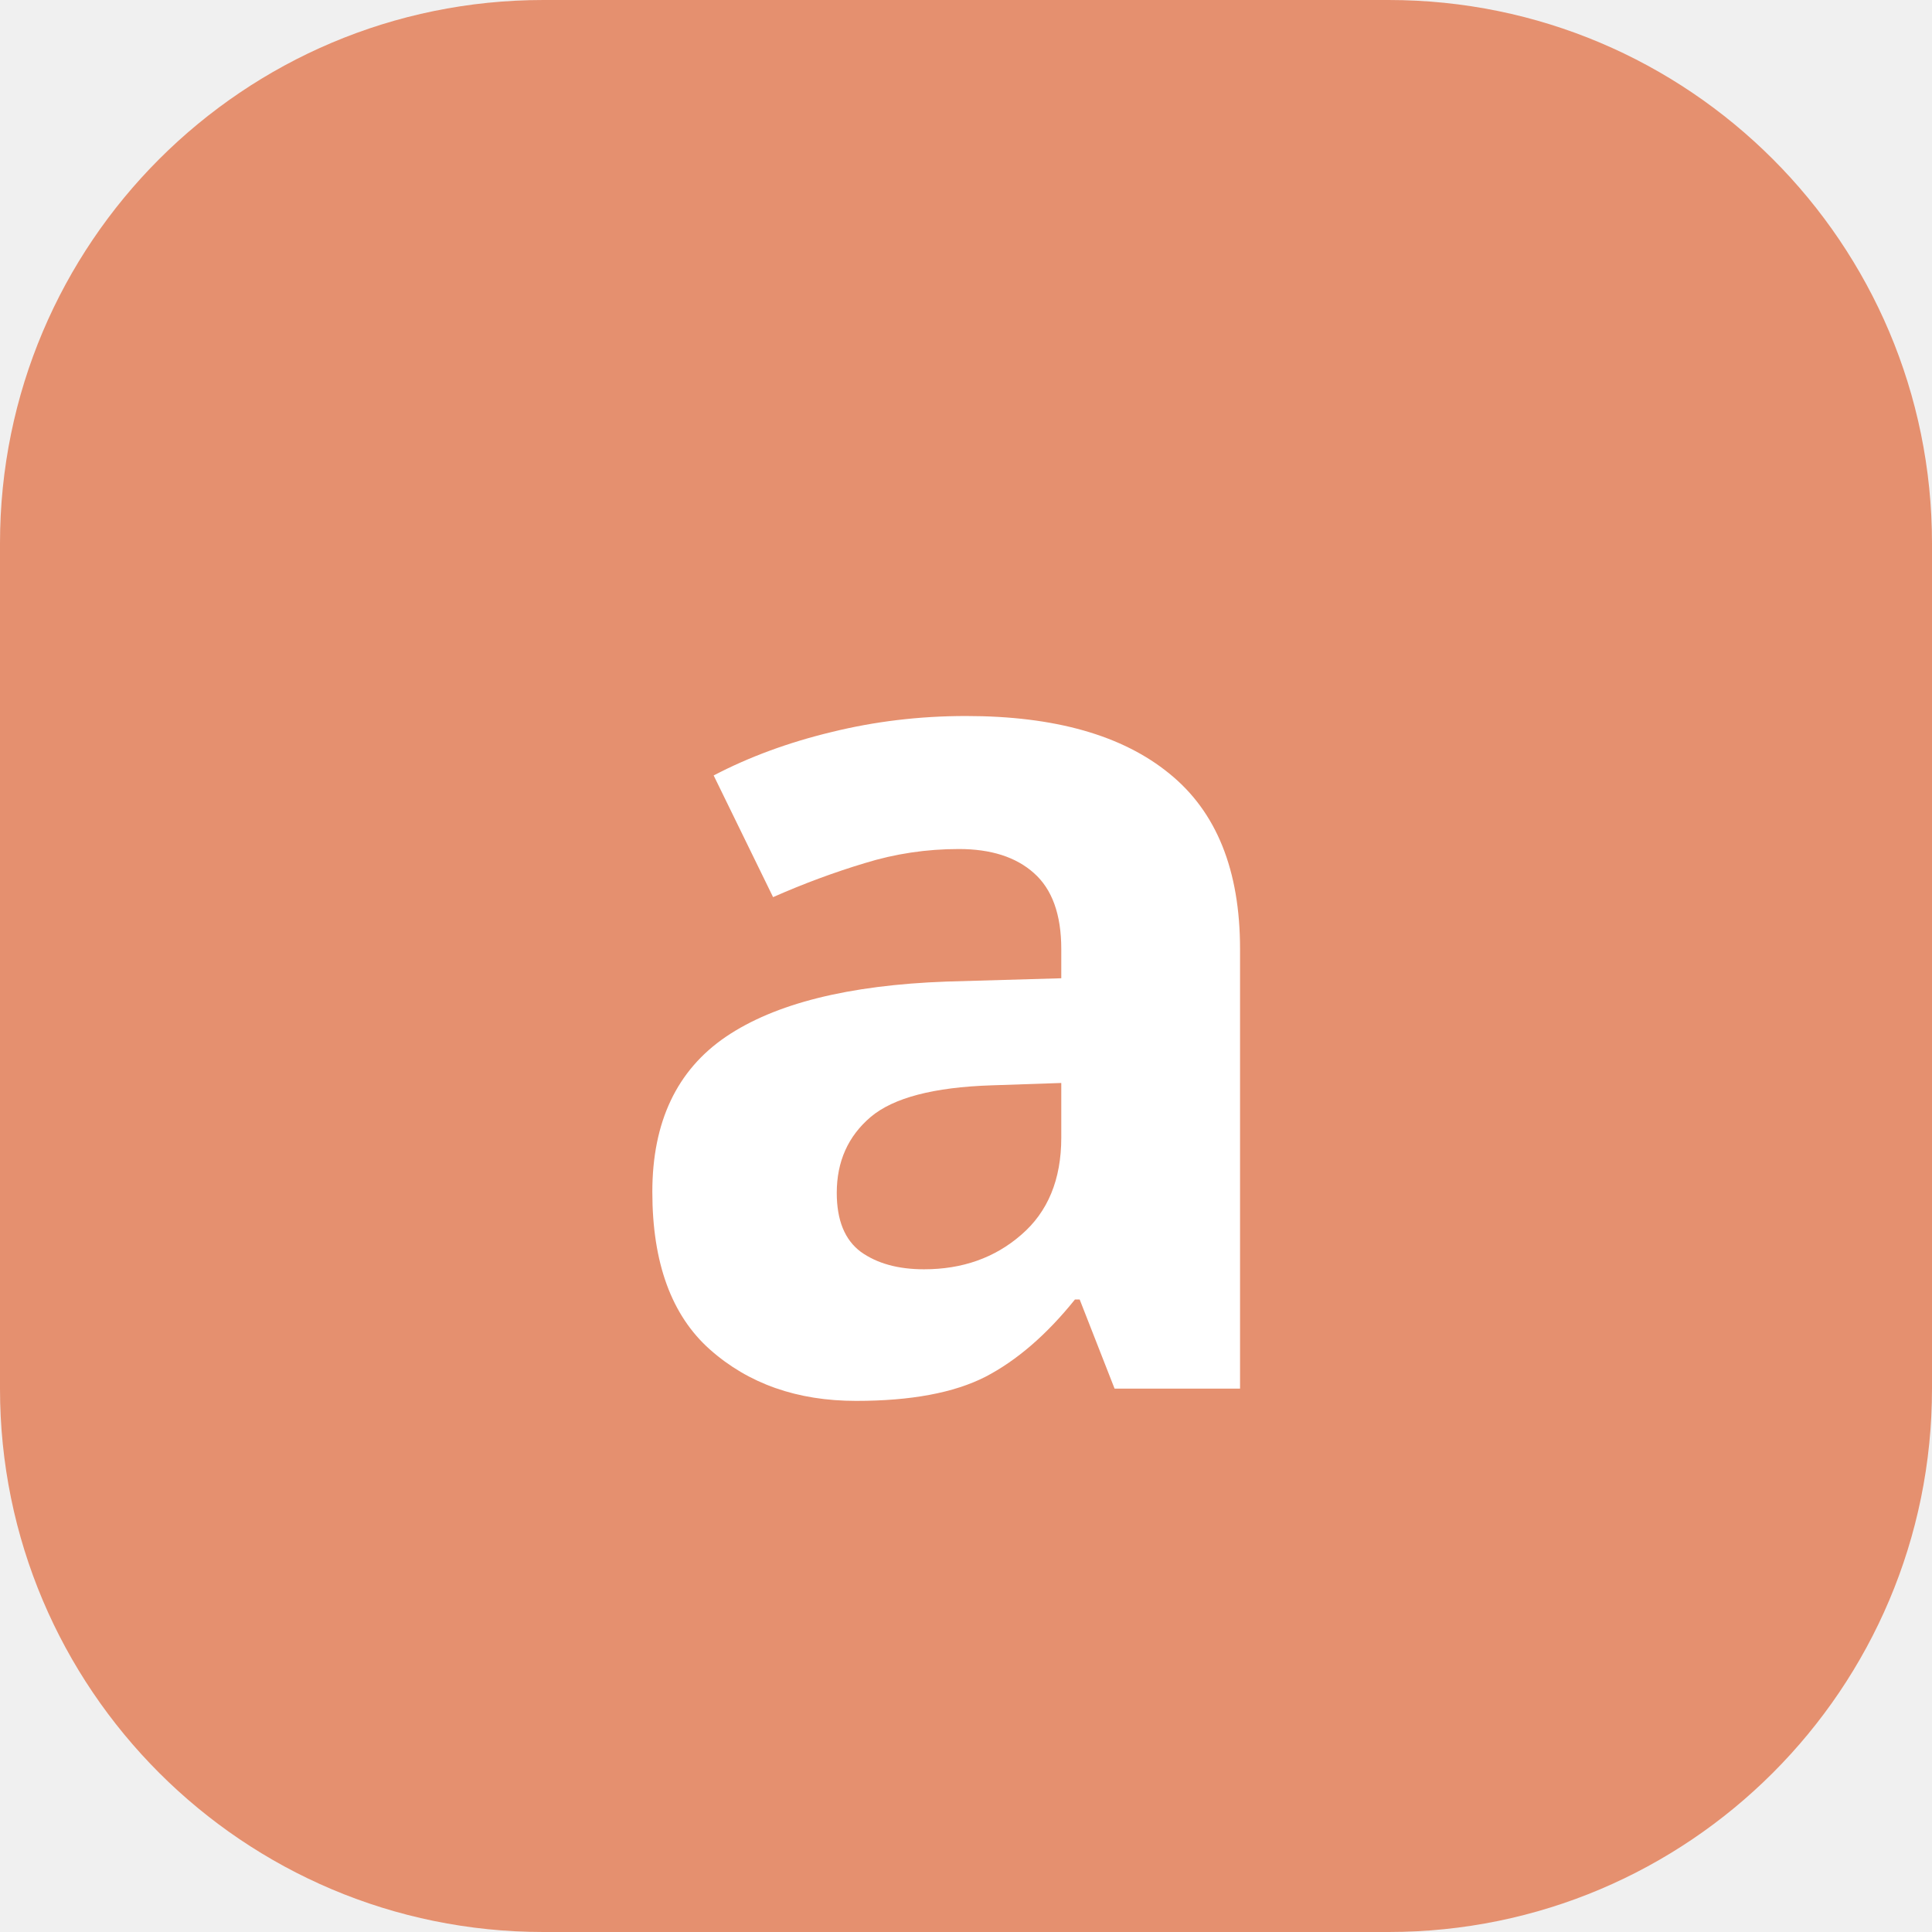
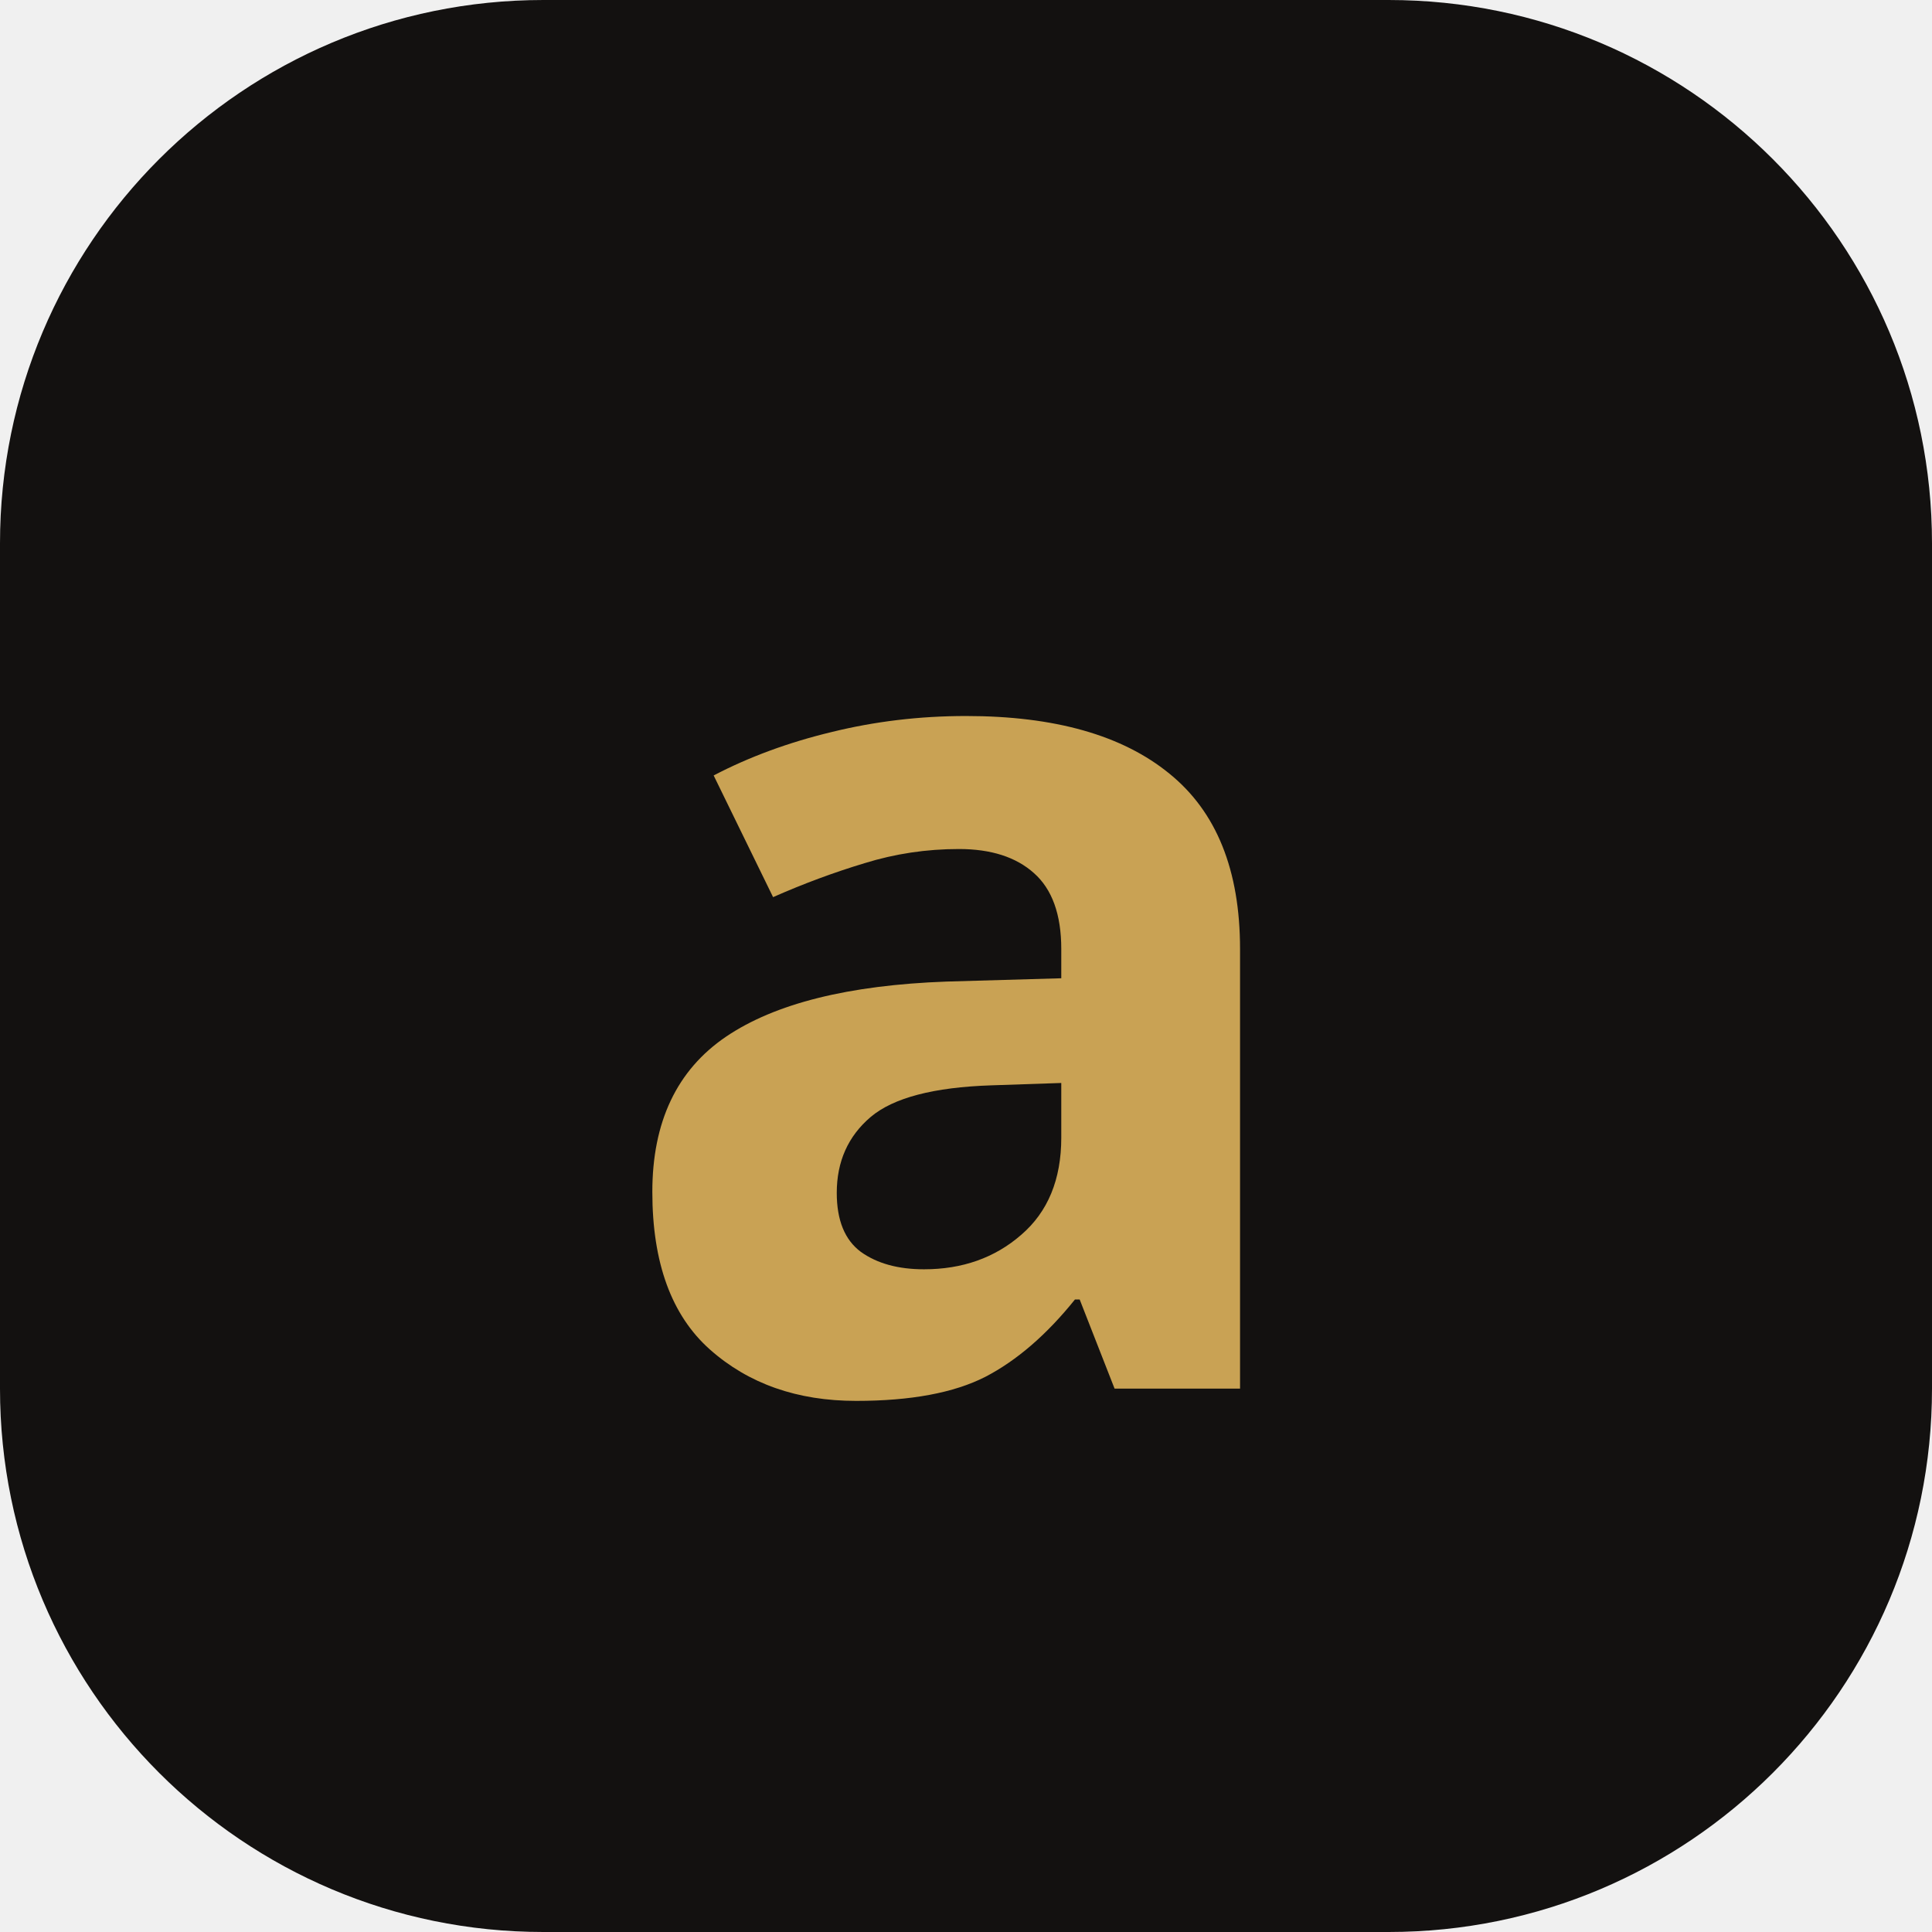
<svg xmlns="http://www.w3.org/2000/svg" viewBox="0 0 64 64">
-   <rect width="64" height="64" rx="18" fill="#E5906F" />
-   <text x="32" y="46" font-family="Nunito, sans-serif" font-size="40" font-weight="800" fill="white" text-anchor="middle">a</text>
+   <rect width="64" height="64" rx="18" fill="#131110" />
+   <text x="32" y="46" font-family="Wix Madefor Display, system-ui, sans-serif" font-size="40" font-weight="700" fill="#C9A254" text-anchor="middle">a</text>
</svg>
